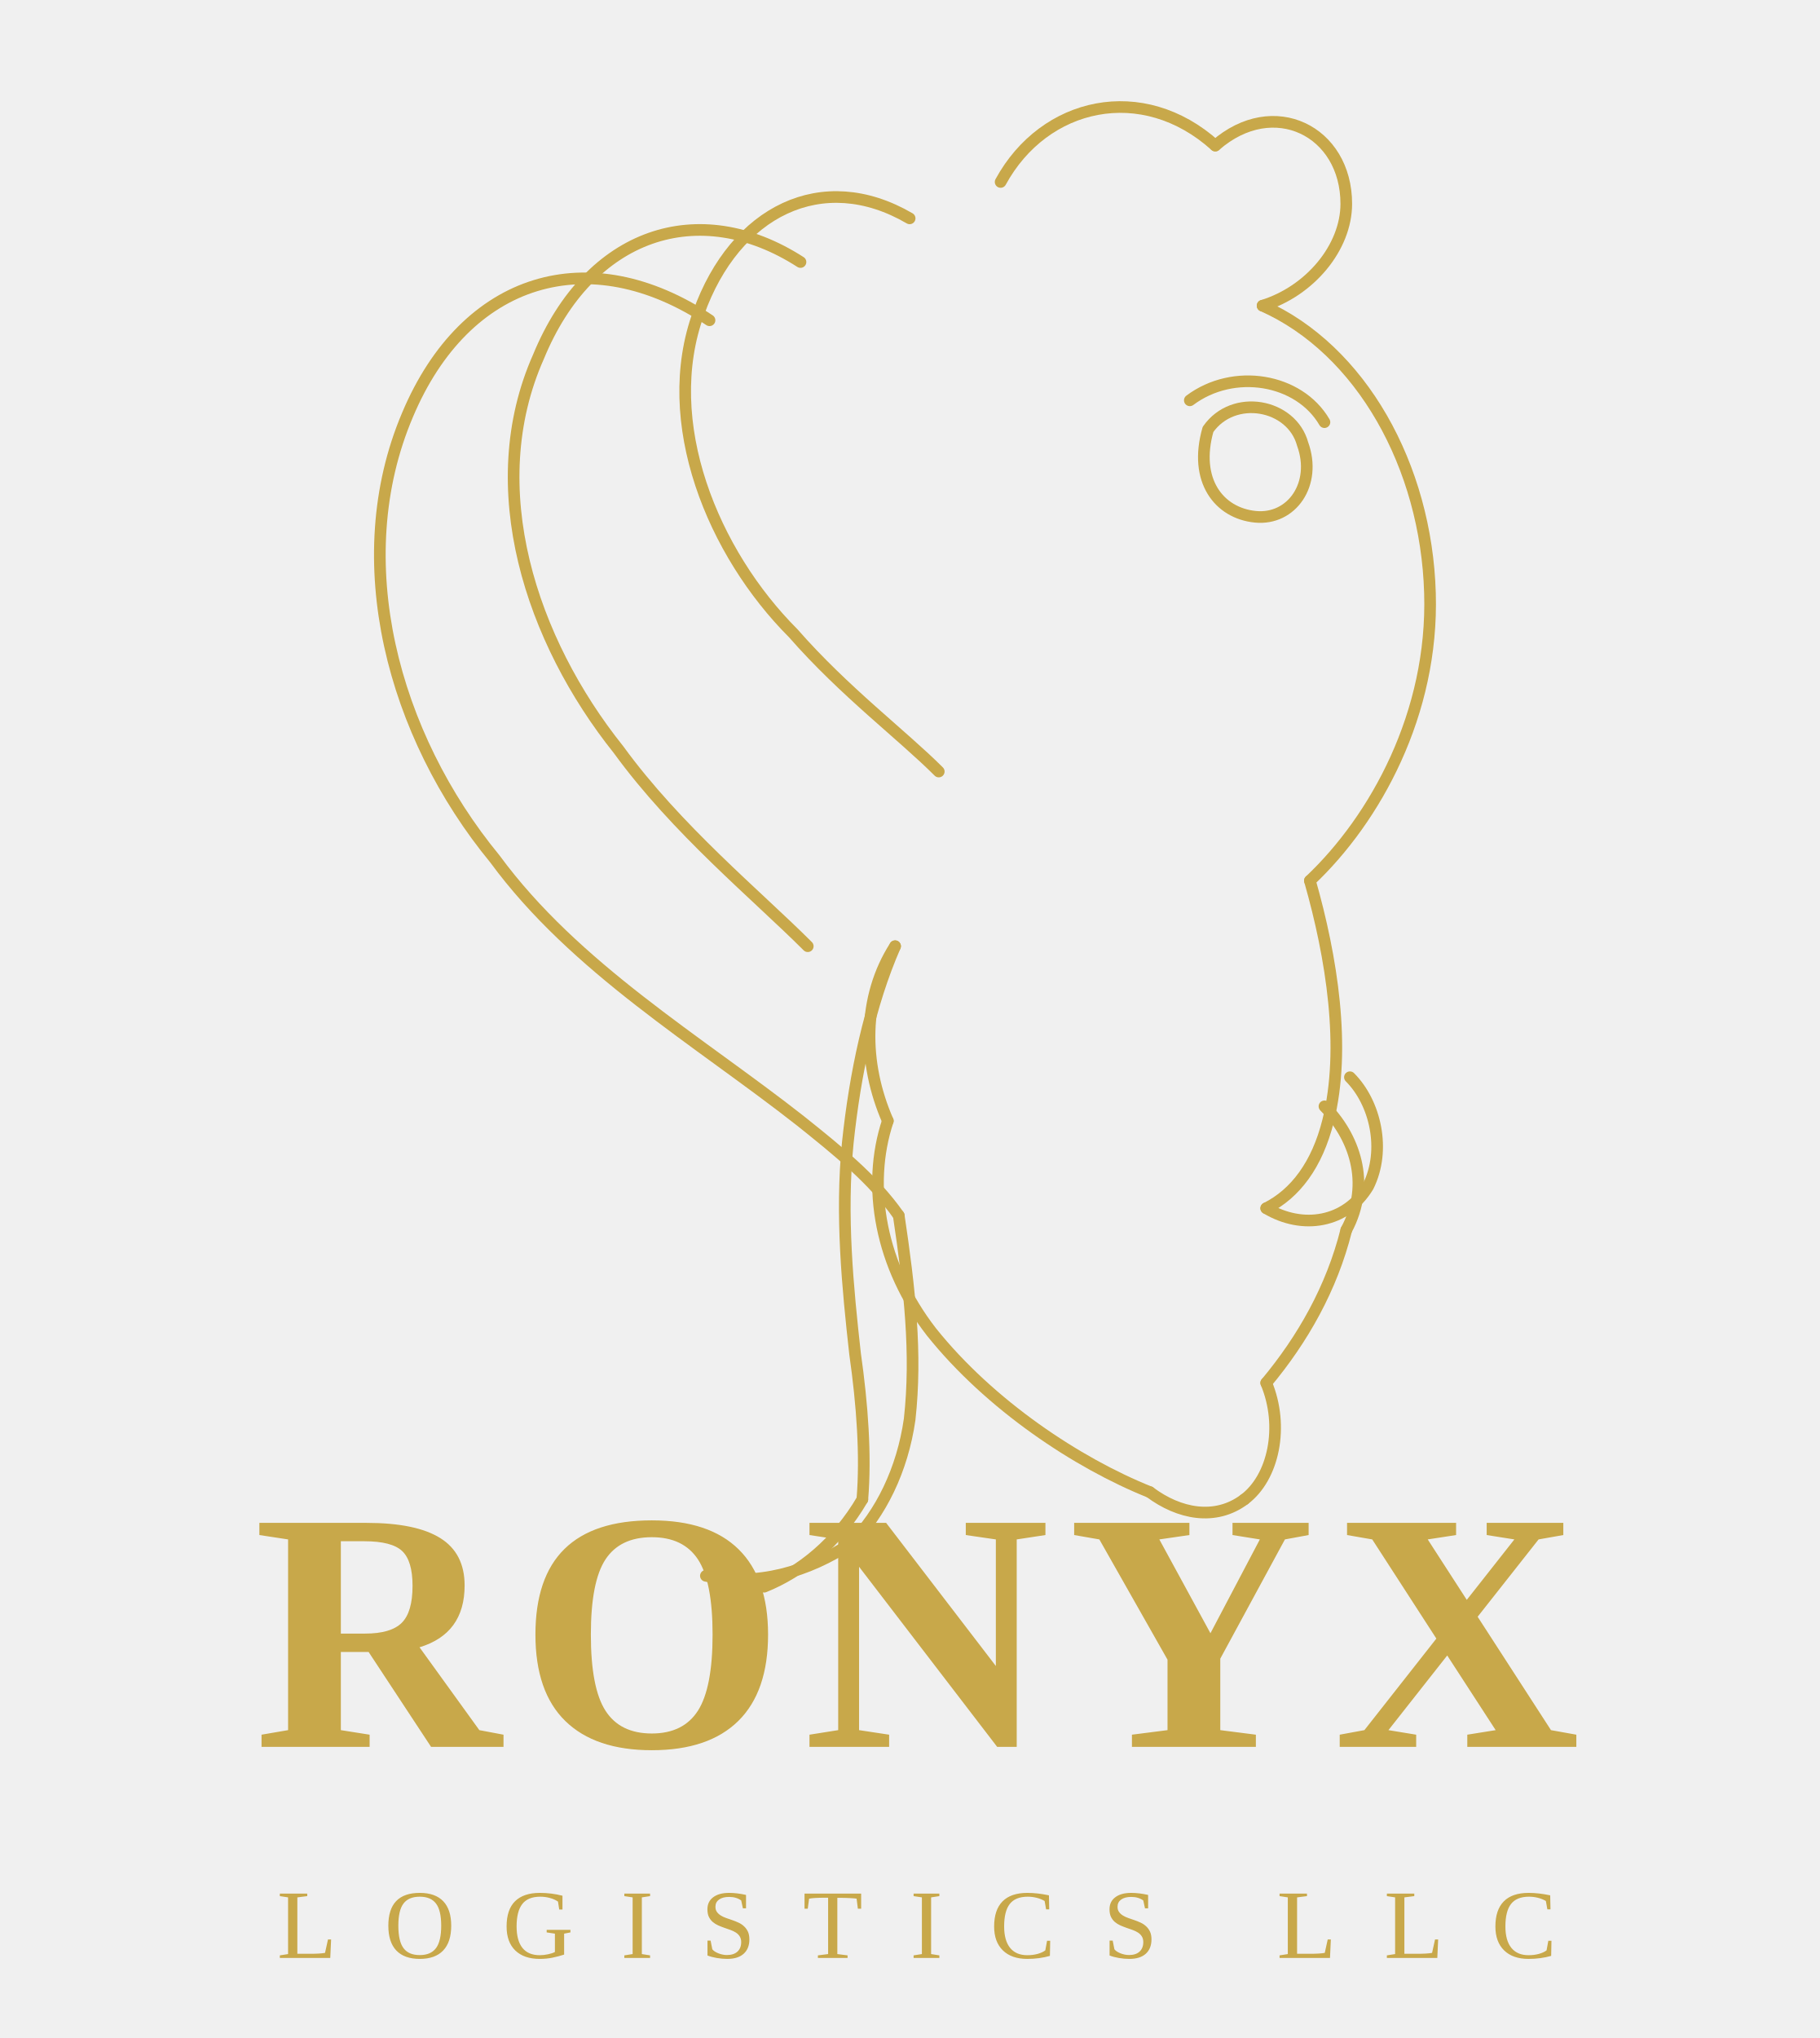
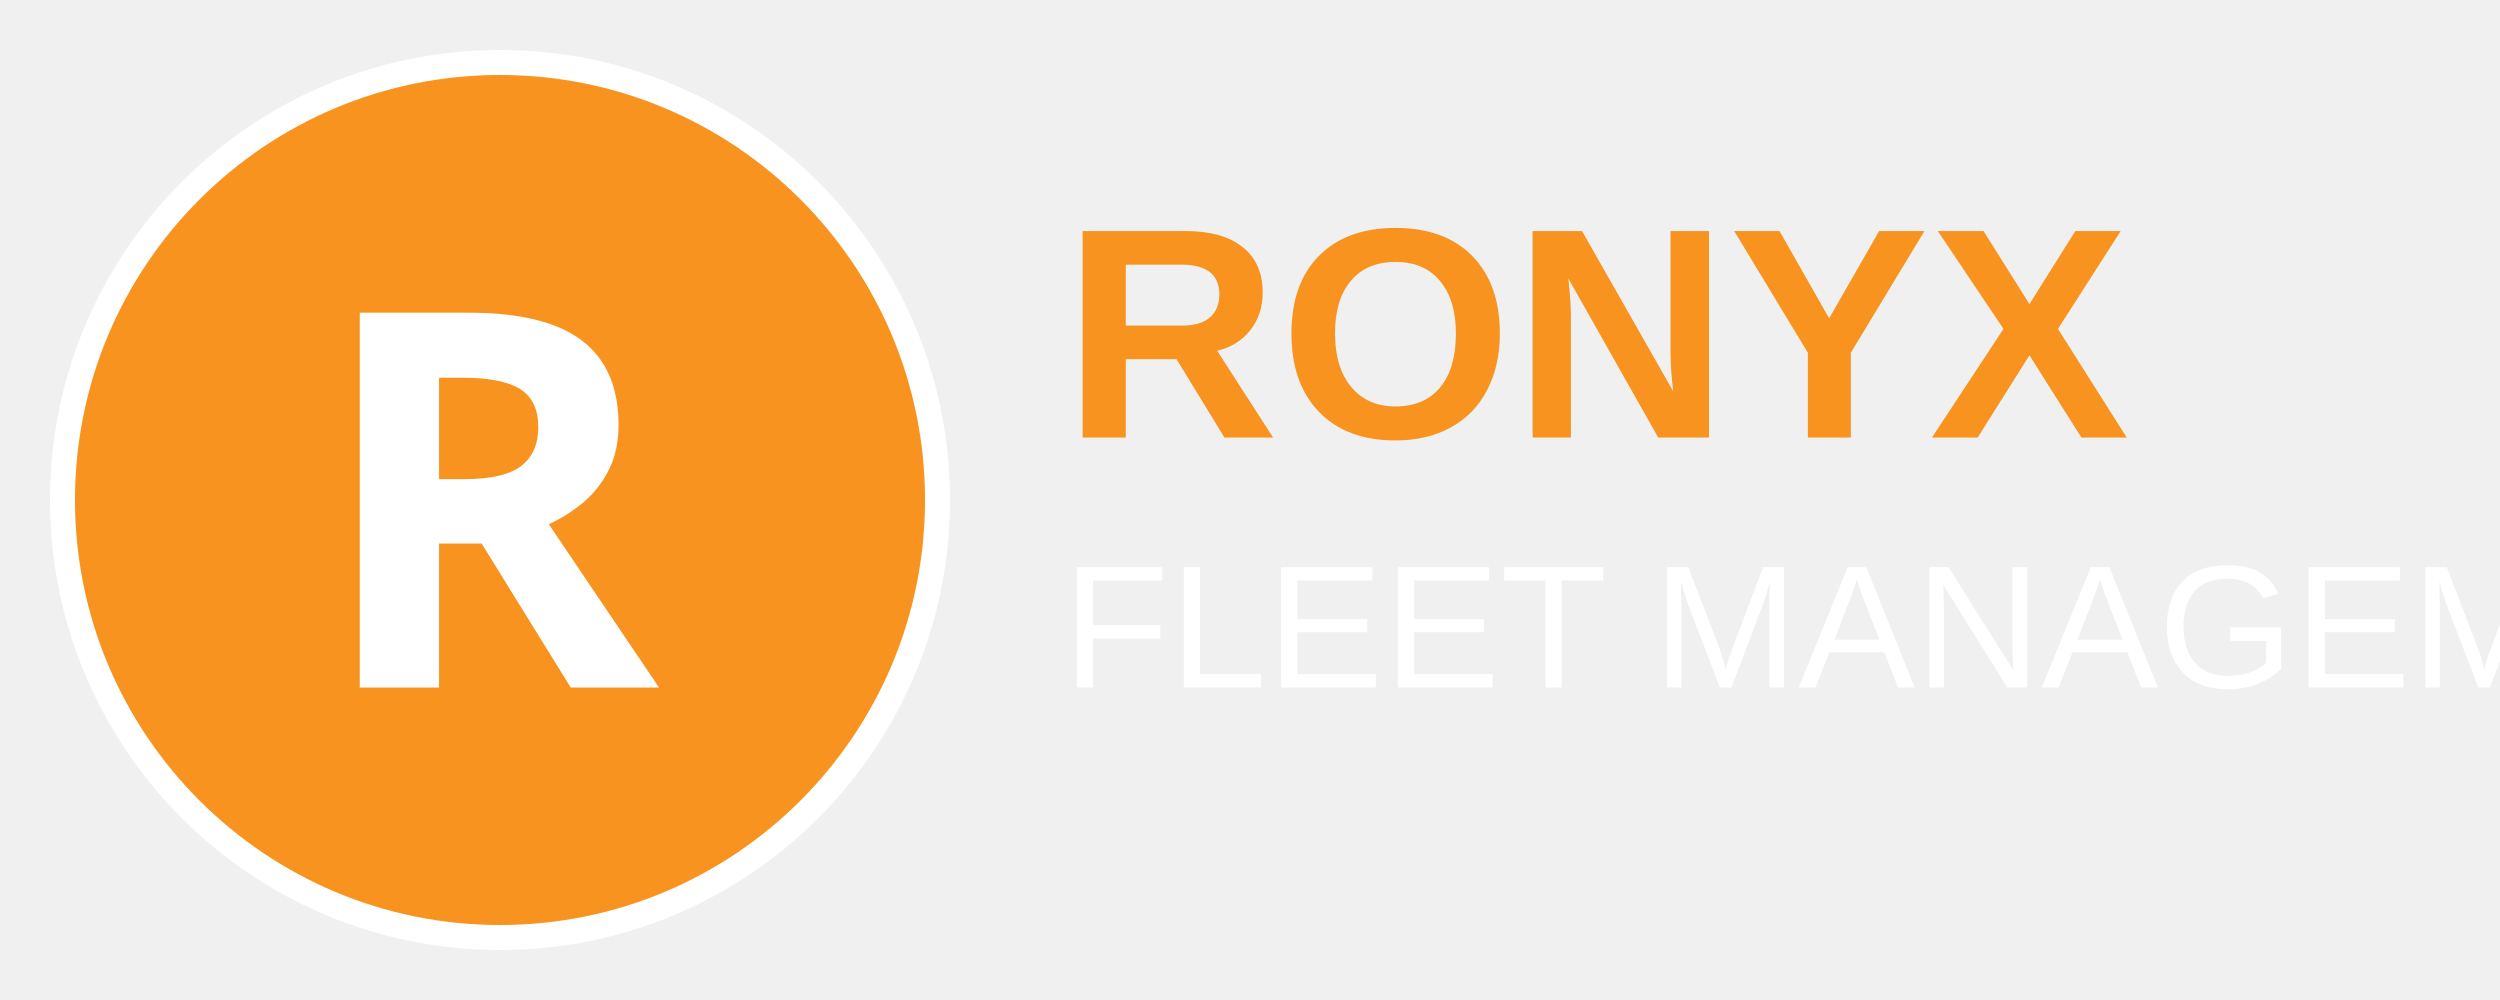
- <svg xmlns="http://www.w3.org/2000/svg" viewBox="0 0 500 560">
-   <g fill="none" stroke="#C8A84A" stroke-width="3.2" stroke-linecap="round" stroke-linejoin="round">
-     <path d="M 195,88 C 162,66 128,76 112,114 C 95,154 108,202 136,236 C 158,266 192,286 220,308 C 230,316 240,324 247,334" />
-     <path d="M 220,72 C 192,54 162,64 148,98 C 132,134 146,176 170,206 C 186,228 208,246 222,260" />
-     <path d="M 250,60 C 226,46 202,58 192,86 C 181,116 196,152 218,174 C 232,190 248,202 258,212" />
-     <path d="M 275,50 C 287,28 314,22 334,40" />
-     <path d="M 334,40 C 350,26 370,36 370,56 C 370,68 360,80 347,84" />
-     <path d="M 347,84 C 374,96 392,128 393,163 C 394,196 378,225 360,242" />
-     <path d="M 332,118 C 339,108 355,111 358,122 C 362,133 355,143 345,142 C 335,141 328,132 332,118" />
-     <path d="M 327,110 C 339,101 357,104 364,116" />
-     <path d="M 360,242 C 366,263 370,288 365,308 C 362,320 356,328 348,332" />
-     <path d="M 364,304 C 372,312 377,325 370,338" />
-     <path d="M 348,332 C 358,338 370,336 376,326 C 381,316 378,303 371,296" />
-     <path d="M 370,338 C 366,354 358,368 348,380" />
-     <path d="M 348,380 C 353,392 350,406 342,412" />
-     <path d="M 342,412 C 334,418 324,416 316,410" />
-     <path d="M 316,410 C 296,402 272,386 256,366 C 242,348 238,326 244,308" />
-     <path d="M 244,308 C 237,292 237,274 246,260" />
-     <path d="M 247,334 C 250,354 252,372 250,390 C 248,404 242,416 234,424" />
-     <path d="M 246,260 C 239,276 235,295 233,314 C 231,334 233,354 235,372 C 237,386 238,400 237,412" />
-     <path d="M 234,424 C 222,432 208,436 194,433" />
-     <path d="M 237,412 C 230,424 220,432 210,436" />
-   </g>
-   <text x="252" y="480" text-anchor="middle" font-family="'Times New Roman', Times, Georgia, serif" font-size="94" font-weight="bold" fill="#C8A84A" letter-spacing="5">RONYX</text>
-   <text x="252" y="538" text-anchor="middle" font-family="'Times New Roman', Times, Georgia, serif" font-size="27" fill="#C8A84A" letter-spacing="13">LOGISTICS LLC</text>
+ <svg xmlns="http://www.w3.org/2000/svg" width="200" height="80" viewBox="0 0 200 80">
+   <circle cx="40" cy="40" r="35" fill="#F7931E" stroke="#FFFFFF" stroke-width="2" />
+   <text x="25" y="55" font-family="Arial Black, sans-serif" font-size="42" font-weight="900" fill="#FFFFFF">R</text>
+   <text x="85" y="35" font-family="Arial, sans-serif" font-size="24" font-weight="700" fill="#F7931E">RONYX</text>
+   <text x="85" y="55" font-family="Arial, sans-serif" font-size="14" font-weight="400" fill="#FFFFFF">FLEET MANAGEMENT</text>
</svg>
